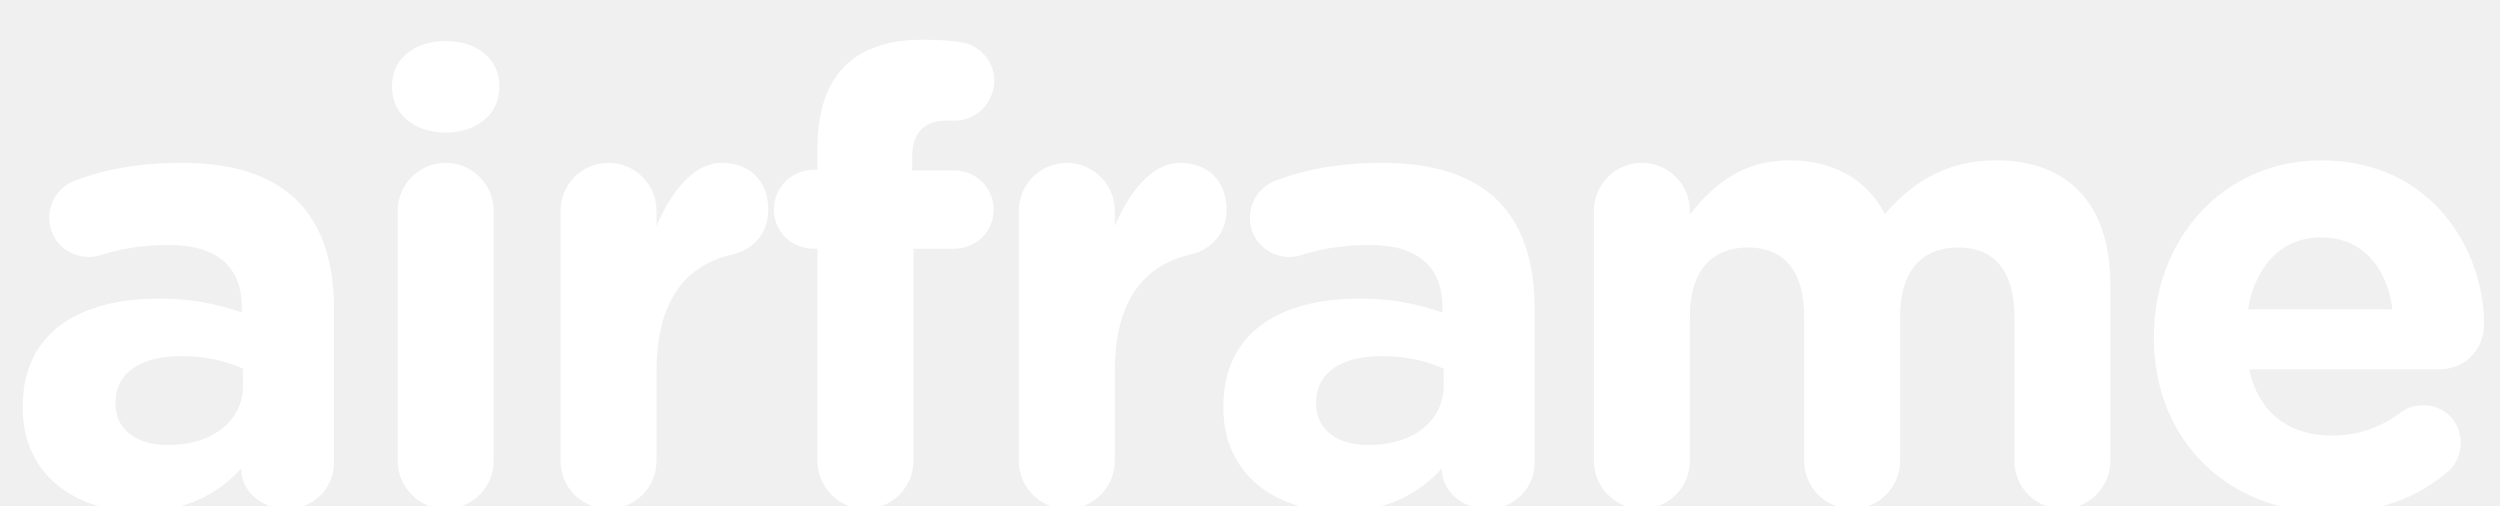
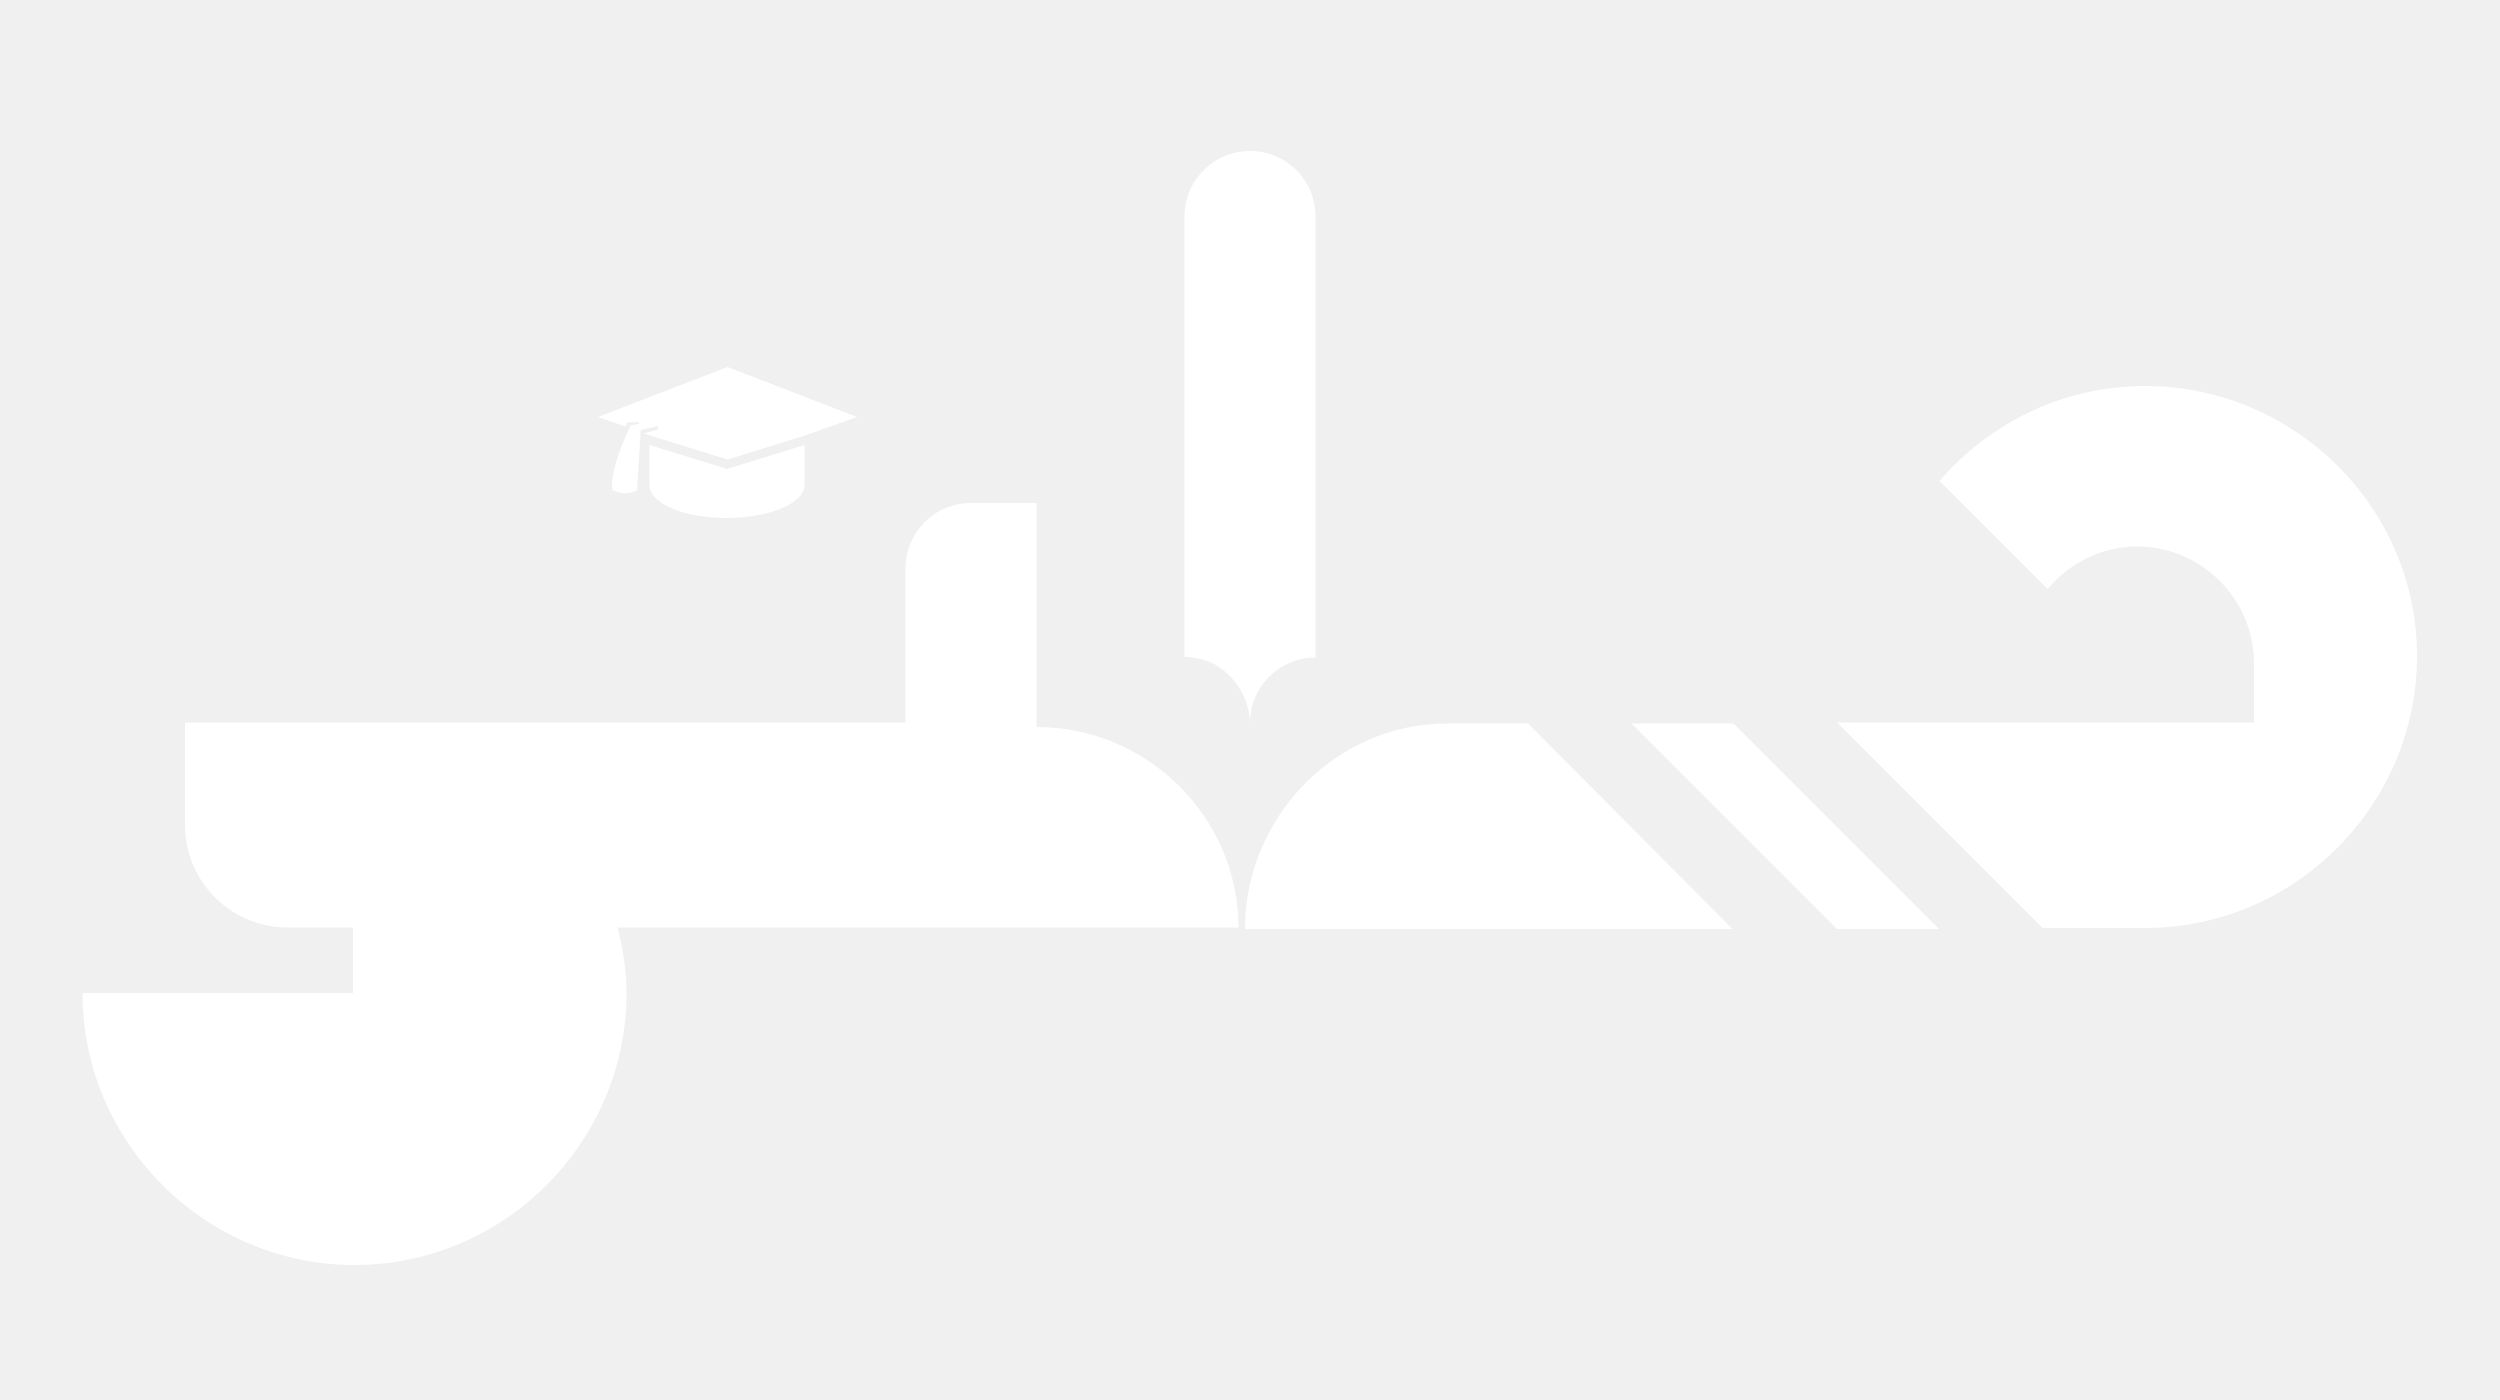
- <svg xmlns="http://www.w3.org/2000/svg" version="1.1" viewBox="0 0 99 20" width="99px" height="20px">
-   <g fill="#ffffff" fill-rule="evenodd">
-     <path d="m5.5 20.25c-2.525 0-4.6-1.45-4.6-4.1v-0.05c0-2.925 2.225-4.275 5.4-4.275 1.35 0 2.325 0.225 3.275 0.55v-0.225c0-1.575-0.975-2.45-2.875-2.45-1.05 0-1.9 0.15-2.625 0.375-0.225 0.075-0.375 0.1-0.55 0.1-0.875 0-1.575-0.675-1.575-1.55 0-0.675 0.425-1.25 1.025-1.475 1.2-0.45 2.5-0.7 4.275-0.7 2.075 0 3.575 0.55 4.525 1.5 1 1 1.45 2.475 1.45 4.275v6.1c0 1.025-0.825 1.825-1.85 1.825-1.1 0-1.825-0.775-1.825-1.575v-0.025c-0.925 1.025-2.2 1.7-4.05 1.7zm1.15-2.625c1.775 0 2.975-0.975 2.975-2.35v-0.675c-0.65-0.3-1.5-0.5-2.425-0.5-1.625 0-2.625 0.65-2.625 1.85v0.05c0 1.025 0.85 1.625 2.075 1.625zm8.874-14.175v-0.05c0-1.1 0.925-1.775 2.125-1.775s2.125 0.675 2.125 1.775v0.05c0 1.1-0.925 1.8-2.125 1.8s-2.125-0.7-2.125-1.8zm0.225 14.8v-9.9c0-1.05 0.85-1.9 1.9-1.9s1.9 0.85 1.9 1.9v9.9c0 1.05-0.85 1.9-1.9 1.9s-1.9-0.85-1.9-1.9zm6.449 0v-9.9c0-1.05 0.85-1.9 1.9-1.9s1.9 0.85 1.9 1.9v0.6c0.55-1.3 1.45-2.5 2.575-2.5 1.175 0 1.85 0.775 1.85 1.85 0 1-0.65 1.6-1.425 1.775-1.925 0.45-3 1.925-3 4.625v3.55c0 1.05-0.85 1.9-1.9 1.9s-1.9-0.85-1.9-1.9zm10.174 0v-8.4h-0.15c-0.875 0-1.575-0.675-1.575-1.55s0.7-1.575 1.575-1.575h0.15v-0.85c0-1.475 0.375-2.55 1.075-3.25s1.725-1.05 3.075-1.05c0.6 0 1.125 0.025 1.55 0.1 0.65 0.1 1.3 0.675 1.3 1.525s-0.7 1.575-1.55 1.575h-0.325c-0.875 0-1.375 0.45-1.375 1.45v0.525h1.65c0.875 0 1.575 0.675 1.575 1.55s-0.7 1.55-1.575 1.55h-1.6v8.4c0 1.05-0.85 1.9-1.9 1.9s-1.9-0.85-1.9-1.9zm7.974 0v-9.9c0-1.05 0.85-1.9 1.9-1.9s1.9 0.85 1.9 1.9v0.6c0.55-1.3 1.45-2.5 2.575-2.5 1.175 0 1.85 0.775 1.85 1.85 0 1-0.65 1.6-1.425 1.775-1.925 0.45-3 1.925-3 4.625v3.55c0 1.05-0.85 1.9-1.9 1.9s-1.9-0.85-1.9-1.9zm12.699 2c-2.525 0-4.6-1.45-4.6-4.1v-0.05c0-2.925 2.225-4.275 5.4-4.275 1.35 0 2.325 0.225 3.275 0.55v-0.225c0-1.575-0.975-2.45-2.875-2.45-1.05 0-1.9 0.15-2.625 0.375-0.225 0.075-0.375 0.1-0.55 0.1-0.875 0-1.575-0.675-1.575-1.55 0-0.675 0.425-1.25 1.025-1.475 1.2-0.45 2.5-0.7 4.275-0.7 2.075 0 3.575 0.55 4.525 1.5 1 1 1.45 2.475 1.45 4.275v6.1c0 1.025-0.825 1.825-1.85 1.825-1.1 0-1.825-0.775-1.825-1.575v-0.025c-0.925 1.025-2.2 1.7-4.05 1.7zm1.15-2.625c1.775 0 2.975-0.975 2.975-2.35v-0.675c-0.65-0.3-1.5-0.5-2.425-0.5-1.625 0-2.625 0.65-2.625 1.85v0.05c0 1.025 0.85 1.625 2.075 1.625zm8.924 0.625v-9.9c0-1.05 0.85-1.9 1.9-1.9s1.9 0.85 1.9 1.9v0.15c0.875-1.125 2.025-2.15 3.95-2.15 1.75 0 3.075 0.775 3.775 2.125 1.175-1.375 2.575-2.125 4.4-2.125 2.825 0 4.525 1.7 4.525 4.925v6.975c0 1.05-0.85 1.9-1.9 1.9s-1.9-0.85-1.9-1.9v-5.725c0-1.8-0.8-2.725-2.225-2.725s-2.3 0.925-2.3 2.725v5.725c0 1.05-0.85 1.9-1.9 1.9s-1.9-0.85-1.9-1.9v-5.725c0-1.8-0.8-2.725-2.225-2.725s-2.3 0.925-2.3 2.725v5.725c0 1.05-0.85 1.9-1.9 1.9s-1.9-0.85-1.9-1.9zm25.899-6h5.725c-0.225-1.7-1.225-2.85-2.825-2.85-1.575 0-2.6 1.125-2.9 2.85zm7.925 6.425c-1.175 1-2.7 1.625-4.65 1.625-4.025 0-7-2.825-7-6.925v-0.05c0-3.825 2.725-6.975 6.625-6.975 4.475 0 6.45 3.675 6.45 6.45 0 1.1-0.775 1.825-1.775 1.825h-7.525c0.375 1.725 1.575 2.625 3.275 2.625 1.05 0 1.925-0.325 2.7-0.9 0.275-0.2 0.525-0.3 0.925-0.3 0.85 0 1.475 0.65 1.475 1.5 0 0.5-0.225 0.875-0.5 1.125z" />
+ <svg xmlns="http://www.w3.org/2000/svg" version="1.1" id="Layer_1" x="0px" y="0px" viewBox="0 0 500 280" style="enable-background:new 0 0 500 280;" xml:space="preserve">
+   <style type="text/css">
+ 	.st0{fill:#fff;}
+ </style>
+   <g>
+     <polygon class="st0" points="326.3,144.7 367.4,185.8 387.8,185.8 346.7,144.7  " />
+     <path class="st0" d="M429,77.2c-16.4,0-31.1,7.4-41.1,19l21.6,21.6c4.4-5.2,10.8-8.5,17.9-8.5c12.9,0,23.4,10.5,23.4,23.4v11.8   h-23.4c-8.6,0-14.7,0-20.3,0h-17.8h-21.9l41.1,41.1h19c0.5,0,1,0,1.5-0.1v0.1c29.9,0,54.4-24.5,54.4-54.4   C483.4,101.3,458.7,77.2,429,77.2z" />
+     <path class="st0" d="M289.4,144.7c-22.3,0-40.4,18.8-40.4,41.1h97.5l-40.9-41.1H289.4z" />
+     <path class="st0" d="M207.3,145.4v-0.7v-44.1h-13.1c-7.3,0-13.1,5.9-13.1,13.1v30.8H70.9H37V165c0,11.4,9.3,20.5,20.5,20.5h13.1   v13.1H16.5c0,29.9,24.5,54.4,54.4,54.4c29.9,0,54.4-24.5,54.4-54.4c0-4.5-0.7-8.9-1.8-13.1h124.2   C247.7,163.6,229.6,145.4,207.3,145.4z" />
+     <path class="st0" d="M249.5,141.3c0.3,1.1,0.5,2.2,0.5,3.3c0-7.3,5.9-13.1,13.1-13.1v-3.6V127V43.3c0-7.3-5.9-13.1-13.1-13.1   c-7.3,0-13.1,5.9-13.1,13.1V127v2.1v2.3c1.8,0,3.4,0.4,5.1,1C245.5,134,248.4,137.3,249.5,141.3z" />
+     <path class="st0" d="M129.9,89v4.7V97c0,3.7,6.8,6.6,15.5,6.6c8.5,0,15.5-3,15.5-6.6c0,0,0,0,0-0.1V89l-15.5,4.8L129.9,89z" />
+     <path class="st0" d="M125.5,84.5l2.1-0.1l0.3,0.3l-1.8,0.4l-0.3,0.7c0,0-4,8.2-3.3,12.2c0,0,2.5,1.5,4.9,0l0.7-11v-1l3.7-0.8   l-0.3,0.7l-2.7,0.8l1.2,0.4l15.5,4.8l15.5-4.8l10.4-3.7l-25.9-10l-25.9,10l5.5,1.9L125.5,84.5z" />
  </g>
</svg>
